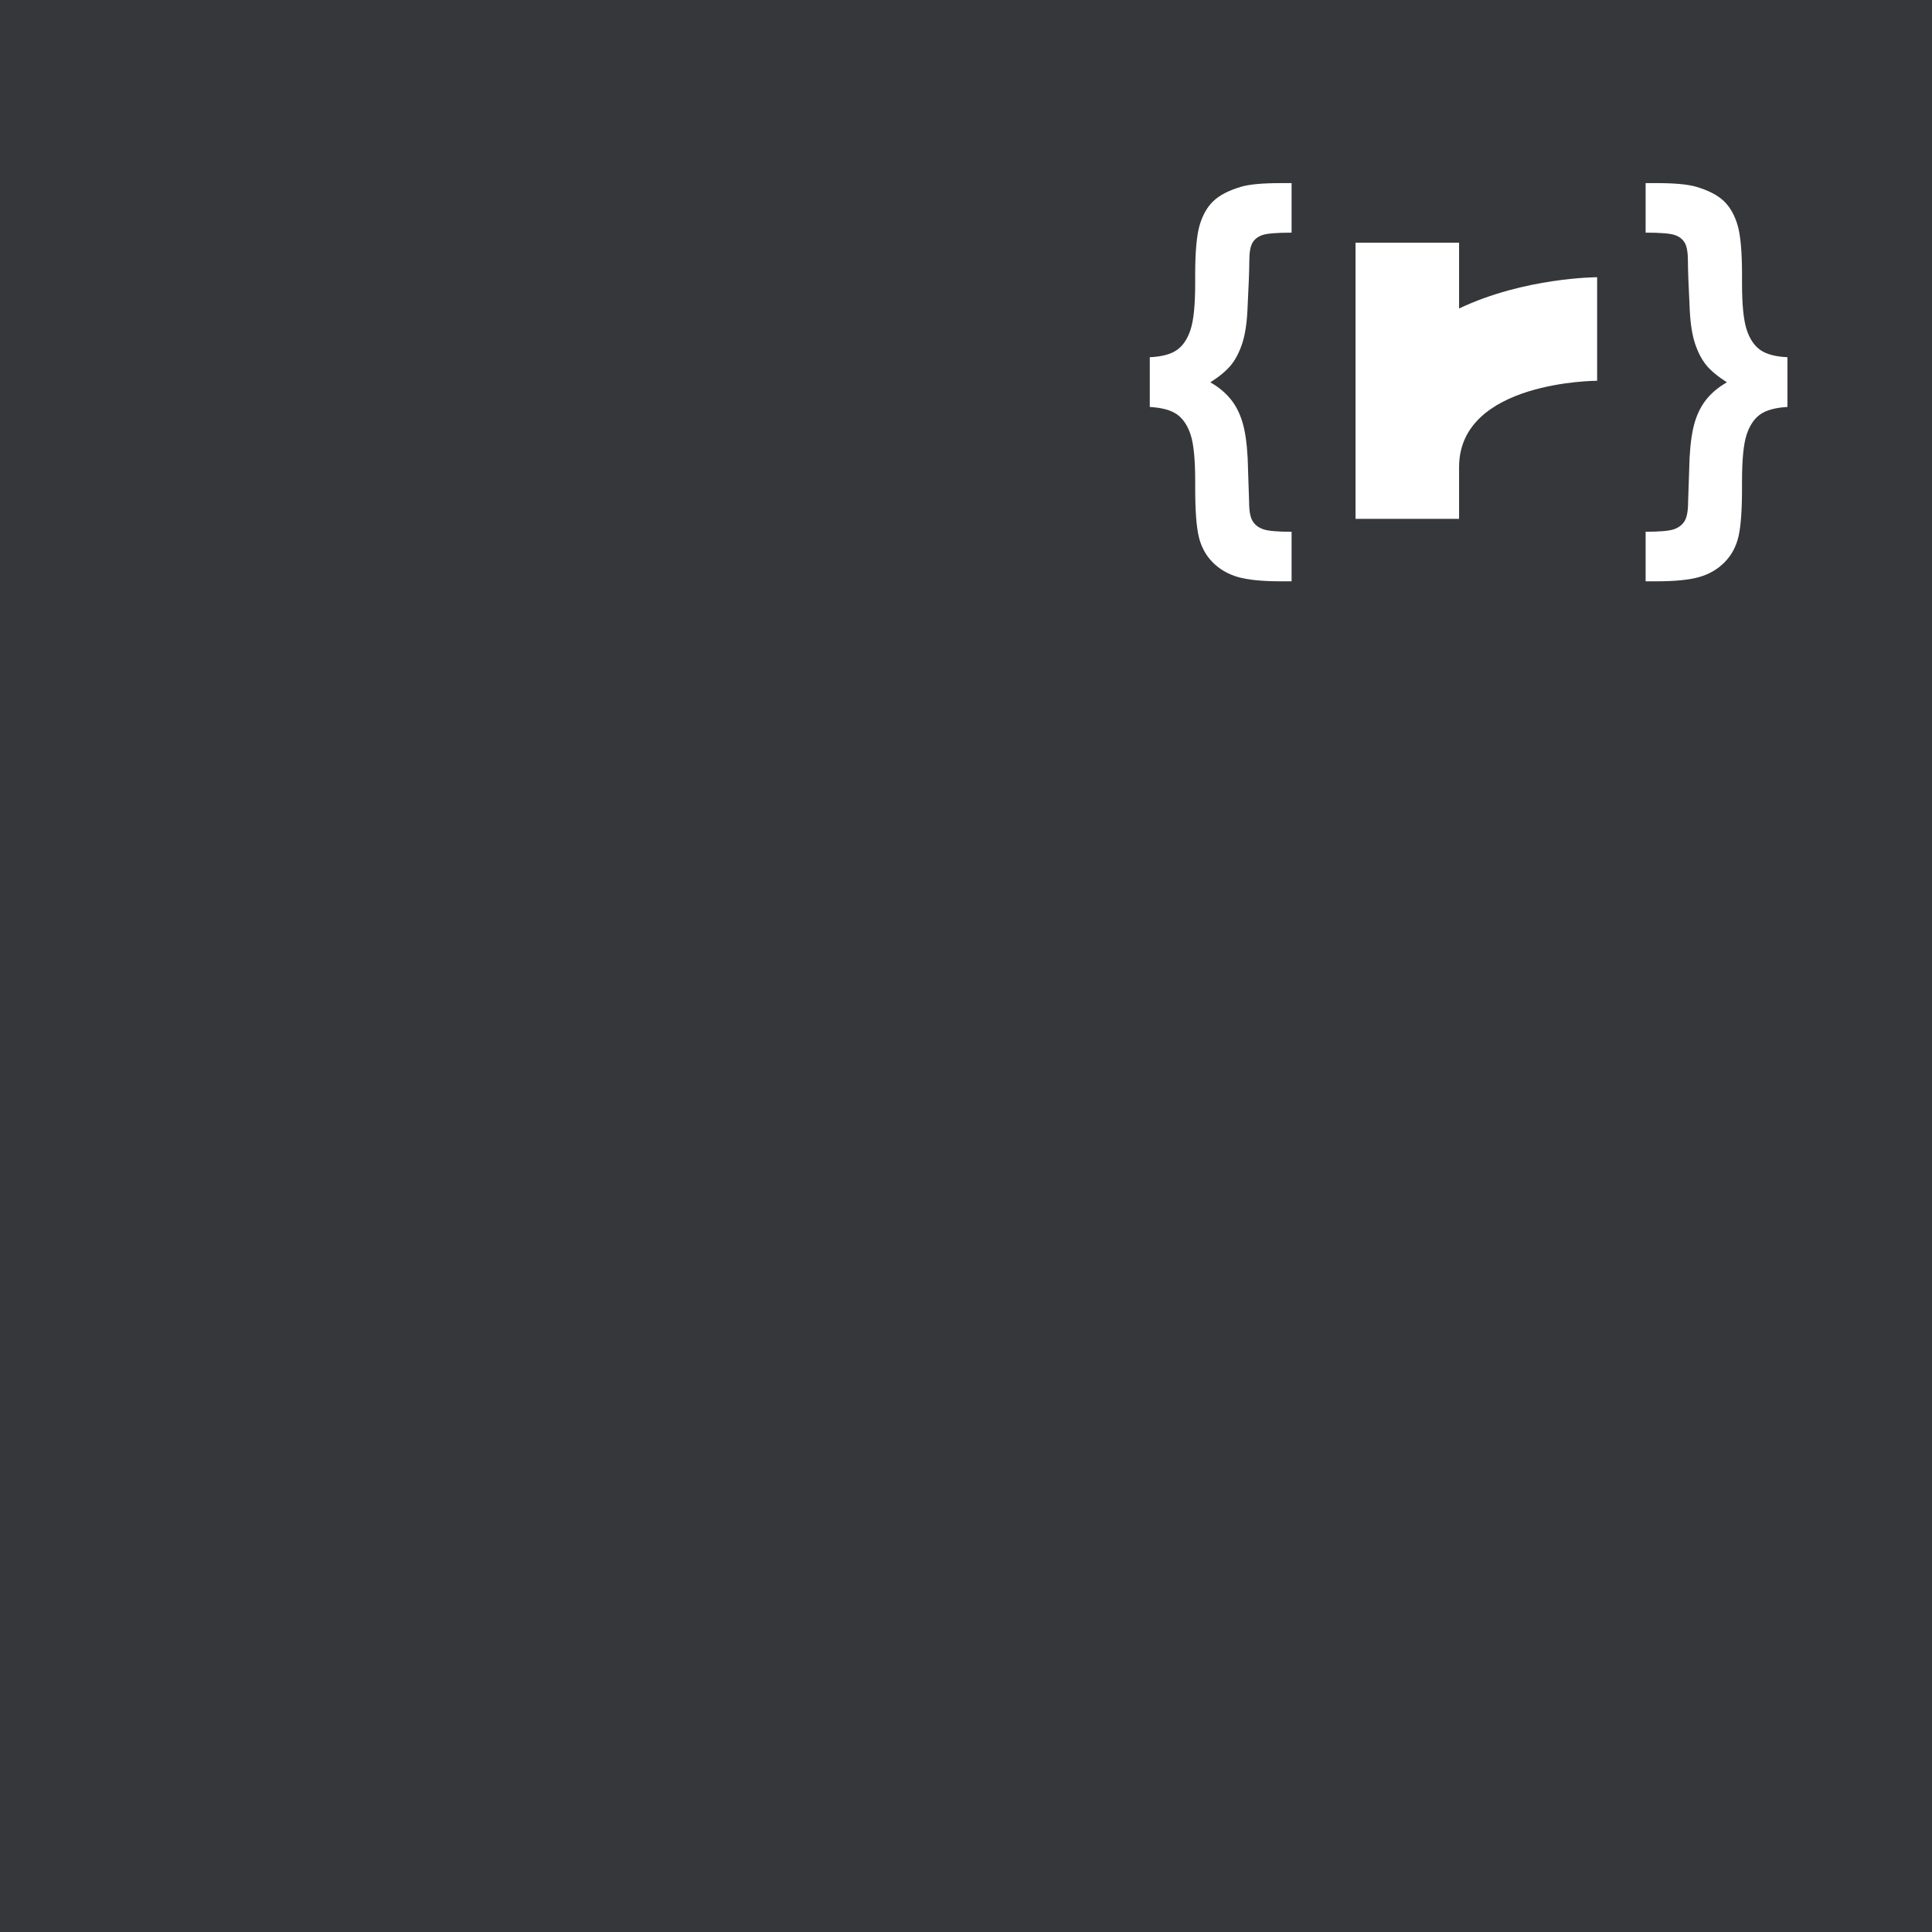
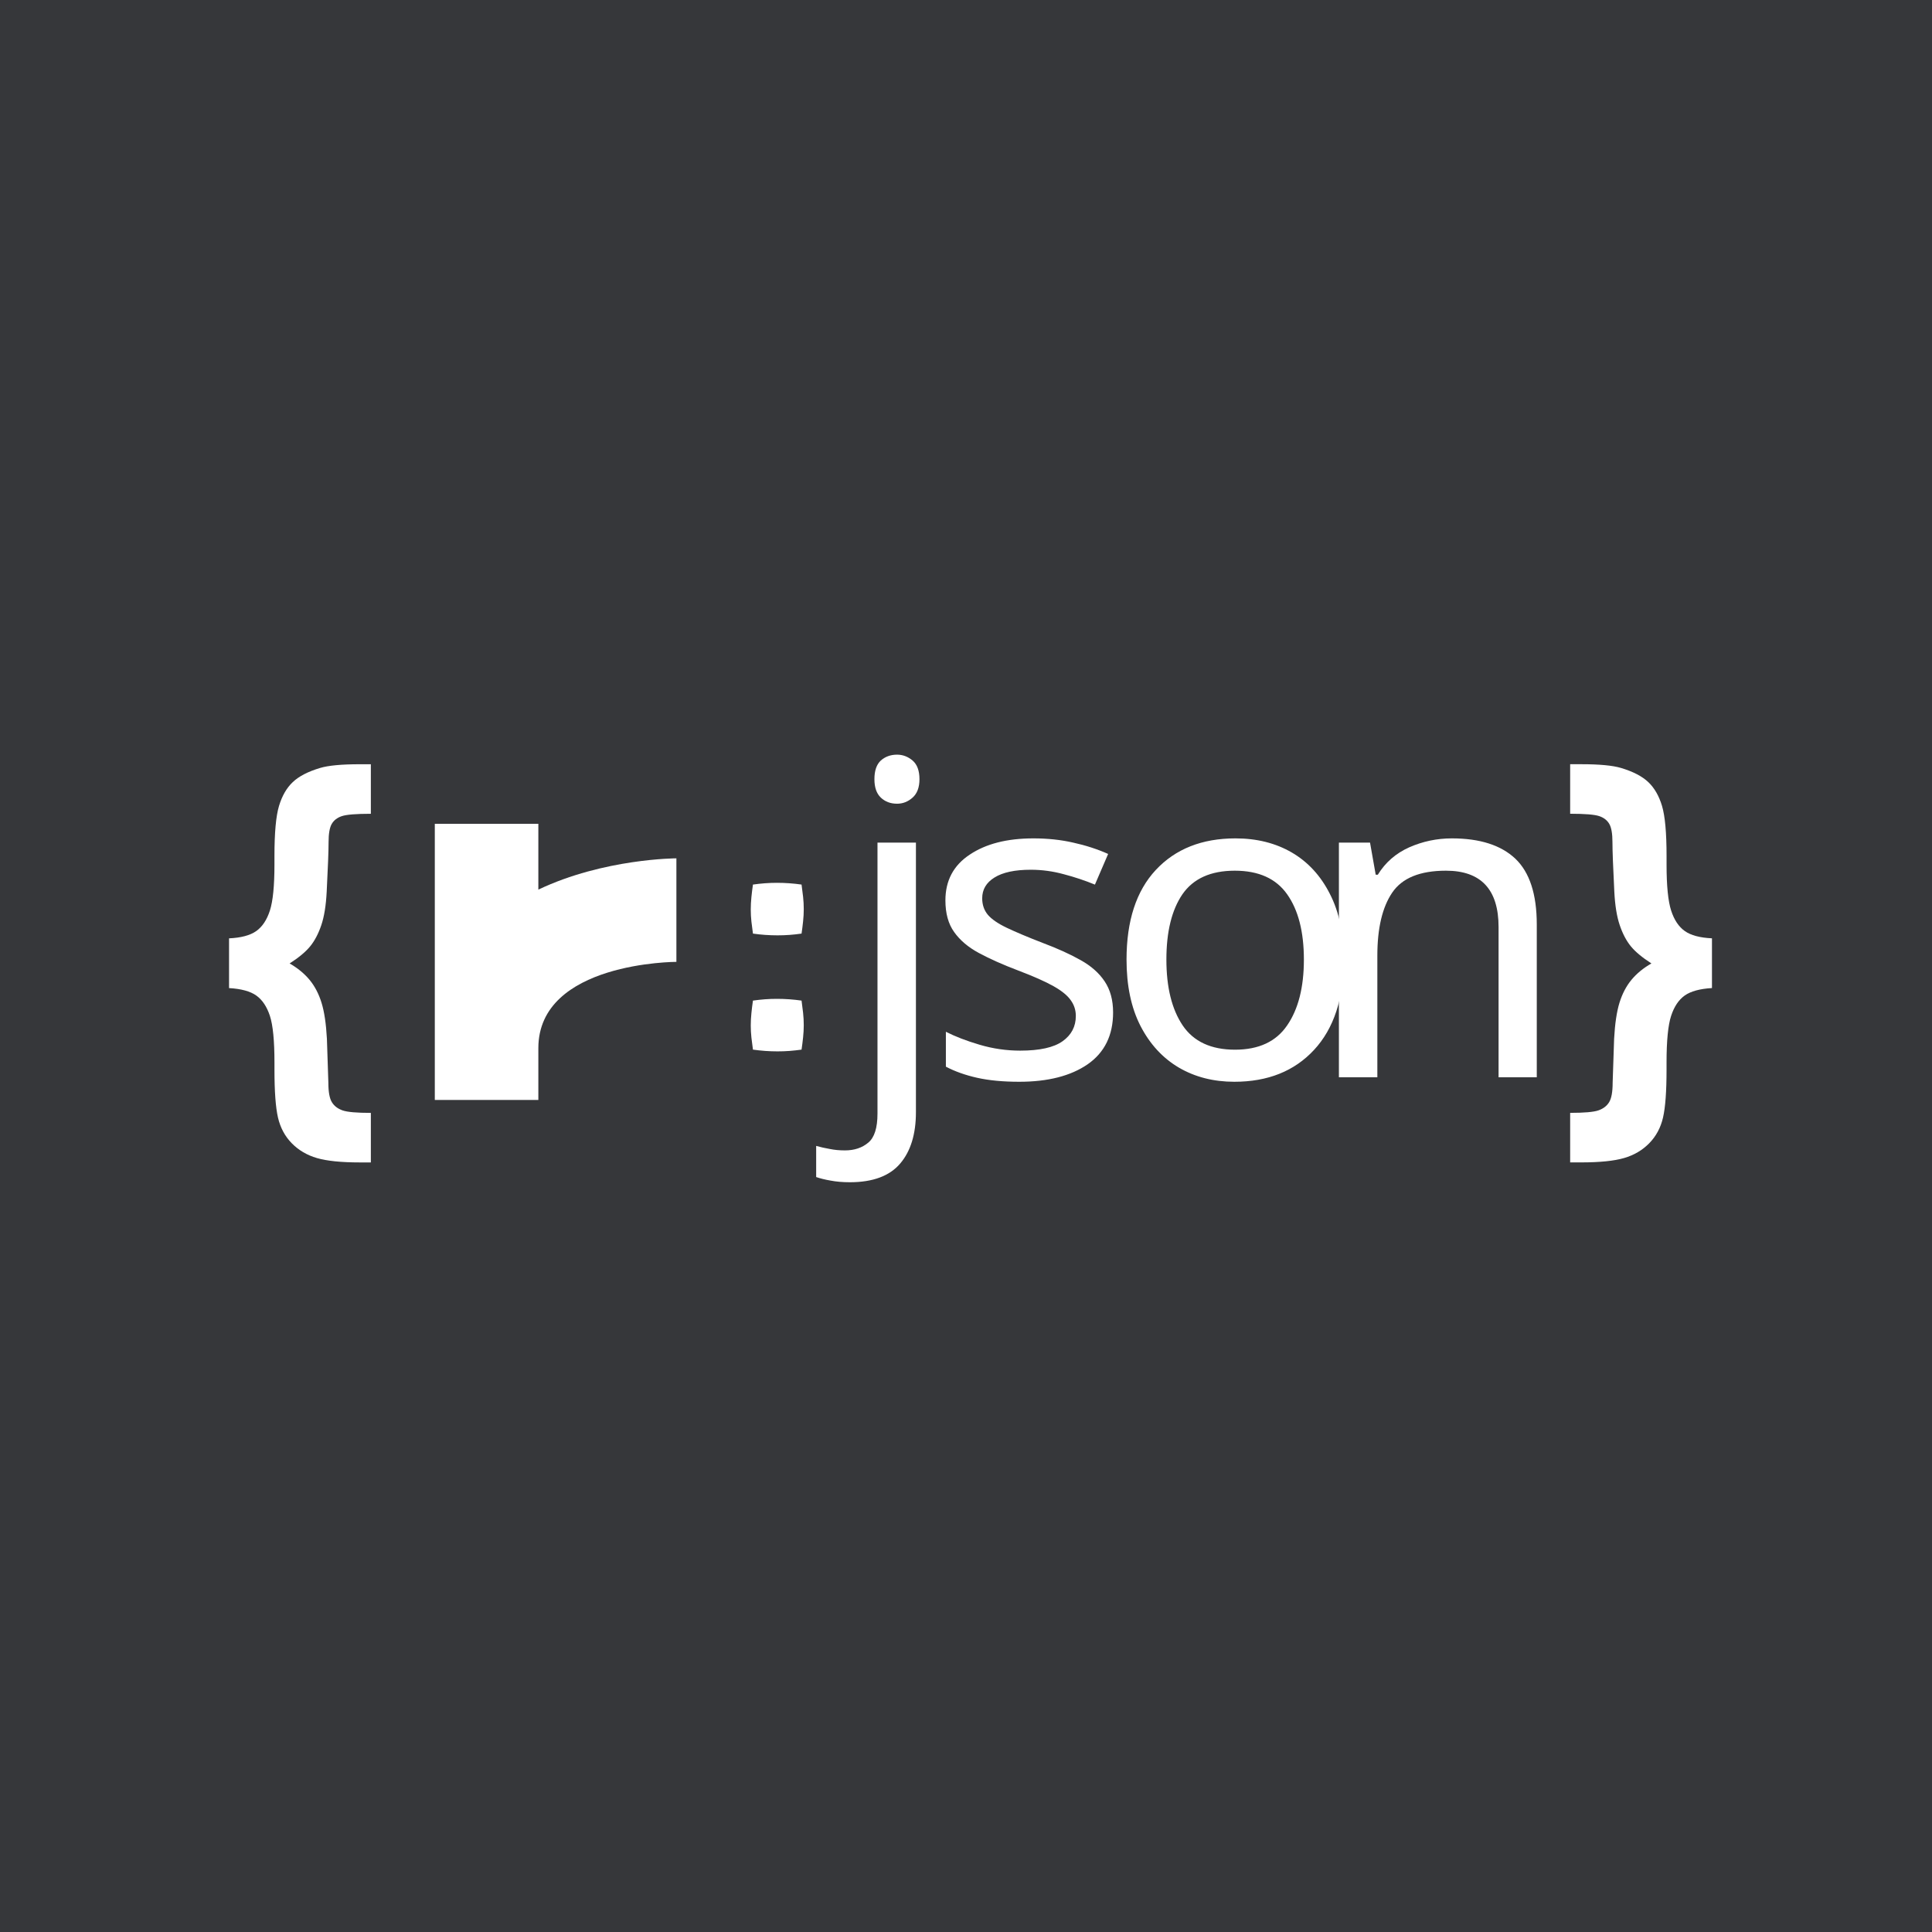
<svg xmlns="http://www.w3.org/2000/svg" version="1.1" id="Layer_1" x="0px" y="0px" width="128px" height="128px" viewBox="0 0 128 128" enable-background="new 0 0 128 128" xml:space="preserve">
  <rect fill="#36373A" width="128" height="129.5" />
  <g>
-     <path fill="#FFFFFF" d="M76.176,26.963v-3.296c0.797-0.037,1.396-0.197,1.8-0.481c0.402-0.284,0.704-0.737,0.906-1.359   c0.201-0.623,0.302-1.634,0.302-3.035v-0.577c0-1.547,0.101-2.655,0.303-3.323c0.201-0.668,0.506-1.195,0.913-1.579   c0.407-0.385,1.009-0.696,1.806-0.934c0.549-0.165,1.428-0.247,2.637-0.247h0.728v3.282c-0.979,0-1.622,0.053-1.929,0.158   c-0.308,0.105-0.529,0.28-0.667,0.522c-0.137,0.243-0.205,0.643-0.205,1.202c0,0.568-0.042,1.657-0.124,3.269   c-0.046,0.916-0.165,1.657-0.357,2.225s-0.438,1.035-0.734,1.4c-0.298,0.367-0.753,0.747-1.366,1.14   c0.54,0.311,0.981,0.675,1.325,1.091c0.344,0.417,0.606,0.92,0.789,1.511c0.184,0.591,0.303,1.39,0.357,2.397l0.096,2.911   c0,0.604,0.078,1.032,0.234,1.284c0.155,0.252,0.391,0.433,0.707,0.542c0.315,0.11,0.94,0.165,1.874,0.165v3.282h-0.728   c-1.236,0-2.184-0.097-2.843-0.289c-0.659-0.191-1.215-0.52-1.669-0.981c-0.452-0.463-0.757-1.03-0.913-1.703   c-0.155-0.672-0.233-1.728-0.233-3.165v-0.481c0-1.446-0.101-2.476-0.302-3.09c-0.202-0.613-0.501-1.062-0.899-1.346   C77.584,27.174,76.982,27.009,76.176,26.963z" />
+     <path fill="#FFFFFF" d="M15.175,65.463v-3.295c0.797-0.037,1.396-0.197,1.8-0.481c0.402-0.284,0.704-0.737,0.906-1.359   c0.201-0.623,0.302-1.634,0.302-3.035v-0.577c0-1.547,0.101-2.655,0.303-3.323c0.201-0.668,0.506-1.195,0.913-1.579   c0.407-0.385,1.009-0.696,1.806-0.934c0.549-0.165,1.428-0.247,2.637-0.247h0.728v3.282c-0.979,0-1.622,0.053-1.929,0.158   c-0.308,0.105-0.529,0.28-0.667,0.522c-0.137,0.243-0.205,0.643-0.205,1.202c0,0.568-0.042,1.657-0.124,3.269   c-0.046,0.916-0.165,1.657-0.357,2.225s-0.438,1.035-0.734,1.4c-0.298,0.367-0.753,0.747-1.366,1.14   c0.54,0.312,0.981,0.675,1.325,1.091c0.344,0.418,0.606,0.921,0.789,1.512c0.184,0.59,0.303,1.389,0.357,2.396l0.096,2.911   c0,0.604,0.078,1.032,0.234,1.284c0.155,0.252,0.391,0.432,0.707,0.542c0.315,0.11,0.94,0.165,1.874,0.165v3.282h-0.728   c-1.236,0-2.184-0.097-2.843-0.289c-0.659-0.191-1.215-0.52-1.669-0.981c-0.452-0.463-0.757-1.029-0.913-1.703   c-0.155-0.672-0.233-1.728-0.233-3.165v-0.481c0-1.445-0.101-2.476-0.302-3.09c-0.202-0.613-0.501-1.061-0.899-1.346   C16.583,65.674,15.982,65.51,15.175,65.463z" />
  </g>
  <g>
-     <path fill="#FFFFFF" d="M116.615,27.458c-0.398,0.284-0.698,0.732-0.899,1.346c-0.201,0.614-0.303,1.644-0.303,3.09v0.481   c0,1.438-0.078,2.493-0.233,3.165c-0.155,0.673-0.46,1.24-0.913,1.703c-0.453,0.462-1.009,0.79-1.668,0.981   c-0.659,0.192-1.606,0.289-2.844,0.289h-0.728V35.23c0.935,0,1.56-0.055,1.875-0.165s0.552-0.291,0.707-0.542   s0.233-0.679,0.233-1.284l0.097-2.911c0.055-1.007,0.174-1.806,0.356-2.397c0.184-0.59,0.446-1.094,0.79-1.511   c0.343-0.417,0.785-0.78,1.325-1.091c-0.613-0.394-1.068-0.773-1.367-1.14c-0.297-0.366-0.542-0.833-0.733-1.4   c-0.193-0.567-0.312-1.309-0.358-2.225c-0.081-1.611-0.123-2.701-0.123-3.269c0-0.559-0.068-0.959-0.206-1.202   c-0.137-0.242-0.358-0.417-0.666-0.522c-0.307-0.105-0.95-0.158-1.93-0.158v-3.282h0.728c1.209,0,2.088,0.083,2.637,0.247   c0.798,0.238,1.399,0.549,1.807,0.934c0.407,0.384,0.712,0.911,0.913,1.579s0.302,1.776,0.302,3.323v0.577   c0,1.401,0.102,2.413,0.303,3.035s0.504,1.076,0.906,1.359c0.402,0.284,1.002,0.444,1.799,0.481v3.296   C117.615,27.009,117.014,27.174,116.615,27.458z" />
+     <path fill="#FFFFFF" d="M111.615,65.957c-0.398,0.285-0.698,0.732-0.899,1.346c-0.201,0.614-0.303,1.645-0.303,3.09v0.481   c0,1.438-0.078,2.493-0.233,3.165c-0.155,0.674-0.46,1.24-0.913,1.703c-0.453,0.462-1.009,0.79-1.668,0.981   c-0.659,0.192-1.606,0.289-2.844,0.289h-0.728V73.73c0.935,0,1.56-0.055,1.875-0.165s0.552-0.29,0.707-0.542   s0.233-0.68,0.233-1.284l0.097-2.911c0.055-1.008,0.174-1.807,0.356-2.396c0.184-0.591,0.446-1.094,0.79-1.512   c0.343-0.416,0.785-0.779,1.325-1.091c-0.613-0.394-1.068-0.773-1.367-1.14c-0.297-0.366-0.542-0.833-0.733-1.4   c-0.193-0.567-0.312-1.309-0.358-2.225c-0.081-1.611-0.123-2.701-0.123-3.269c0-0.559-0.068-0.959-0.206-1.202   c-0.137-0.242-0.358-0.417-0.666-0.522c-0.307-0.105-0.95-0.158-1.93-0.158v-3.282h0.728c1.209,0,2.088,0.083,2.637,0.247   c0.798,0.238,1.399,0.549,1.807,0.934c0.407,0.384,0.712,0.911,0.913,1.579s0.302,1.776,0.302,3.323v0.577   c0,1.401,0.102,2.413,0.303,3.035s0.504,1.076,0.906,1.359c0.402,0.284,1.002,0.444,1.799,0.481v3.295   C112.615,65.51,112.014,65.674,111.615,65.957z" />
  </g>
-   <path fill="#FFFFFF" d="M96.668,20.439v-4.36h-6.86v14.865v3.43h6.86v-3.43c0-5.717,9.146-5.717,9.146-5.717v-6.86  C105.814,18.367,101.012,18.372,96.668,20.439z" />
+   <path fill="#FFFFFF" d="M35.667,58.939v-4.36h-6.86v14.865v3.431h6.86v-3.431c0-5.718,9.146-5.718,9.146-5.718v-6.859  C44.814,56.867,40.011,56.872,35.667,58.939z" />
+   <rect x="55.667" y="50" fill="none" width="47.334" height="152.666" />
+   <text transform="matrix(1 0 0 1 55.667 71.373)">
+     <tspan x="0" y="0" fill="#FFFFFF" font-family="'Aller'" font-size="29" letter-spacing="-2">jso</tspan>
+     <tspan x="30.572" y="0" fill="#FFFFFF" font-family="'Aller'" font-size="29" letter-spacing="-2">n</tspan>
+   </text>
+   <path fill="#FFFFFF" d="M49.885,61.853c-0.039-0.271-0.072-0.537-0.102-0.797c-0.028-0.261-0.043-0.527-0.043-0.798  c0-0.271,0.015-0.546,0.043-0.826c0.029-0.28,0.062-0.556,0.102-0.827c0.271-0.039,0.537-0.067,0.798-0.087  c0.261-0.019,0.526-0.029,0.798-0.029c0.271,0,0.541,0.01,0.812,0.029c0.271,0.02,0.541,0.048,0.812,0.087  c0.039,0.271,0.073,0.542,0.102,0.812c0.029,0.271,0.044,0.542,0.044,0.812c0,0.271-0.015,0.542-0.044,0.812  c-0.028,0.271-0.062,0.542-0.102,0.812c-0.271,0.039-0.536,0.068-0.797,0.087c-0.261,0.02-0.527,0.029-0.798,0.029  s-0.541-0.01-0.812-0.029C50.426,61.921,50.156,61.892,49.885,61.853z M49.885,69.54c-0.039-0.271-0.072-0.536-0.102-0.798  c-0.028-0.261-0.043-0.526-0.043-0.797c0-0.271,0.015-0.547,0.043-0.826c0.029-0.281,0.062-0.557,0.102-0.827  c0.271-0.038,0.537-0.067,0.798-0.087s0.526-0.029,0.798-0.029c0.271,0,0.541,0.01,0.812,0.029s0.541,0.049,0.812,0.087  c0.039,0.271,0.073,0.542,0.102,0.812c0.029,0.271,0.044,0.542,0.044,0.812c0,0.271-0.015,0.541-0.044,0.812  c-0.028,0.271-0.062,0.541-0.102,0.812c-0.271,0.038-0.536,0.067-0.797,0.087s-0.527,0.029-0.798,0.029s-0.541-0.01-0.812-0.029  C50.426,69.607,50.156,69.578,49.885,69.54z" />
</svg>
